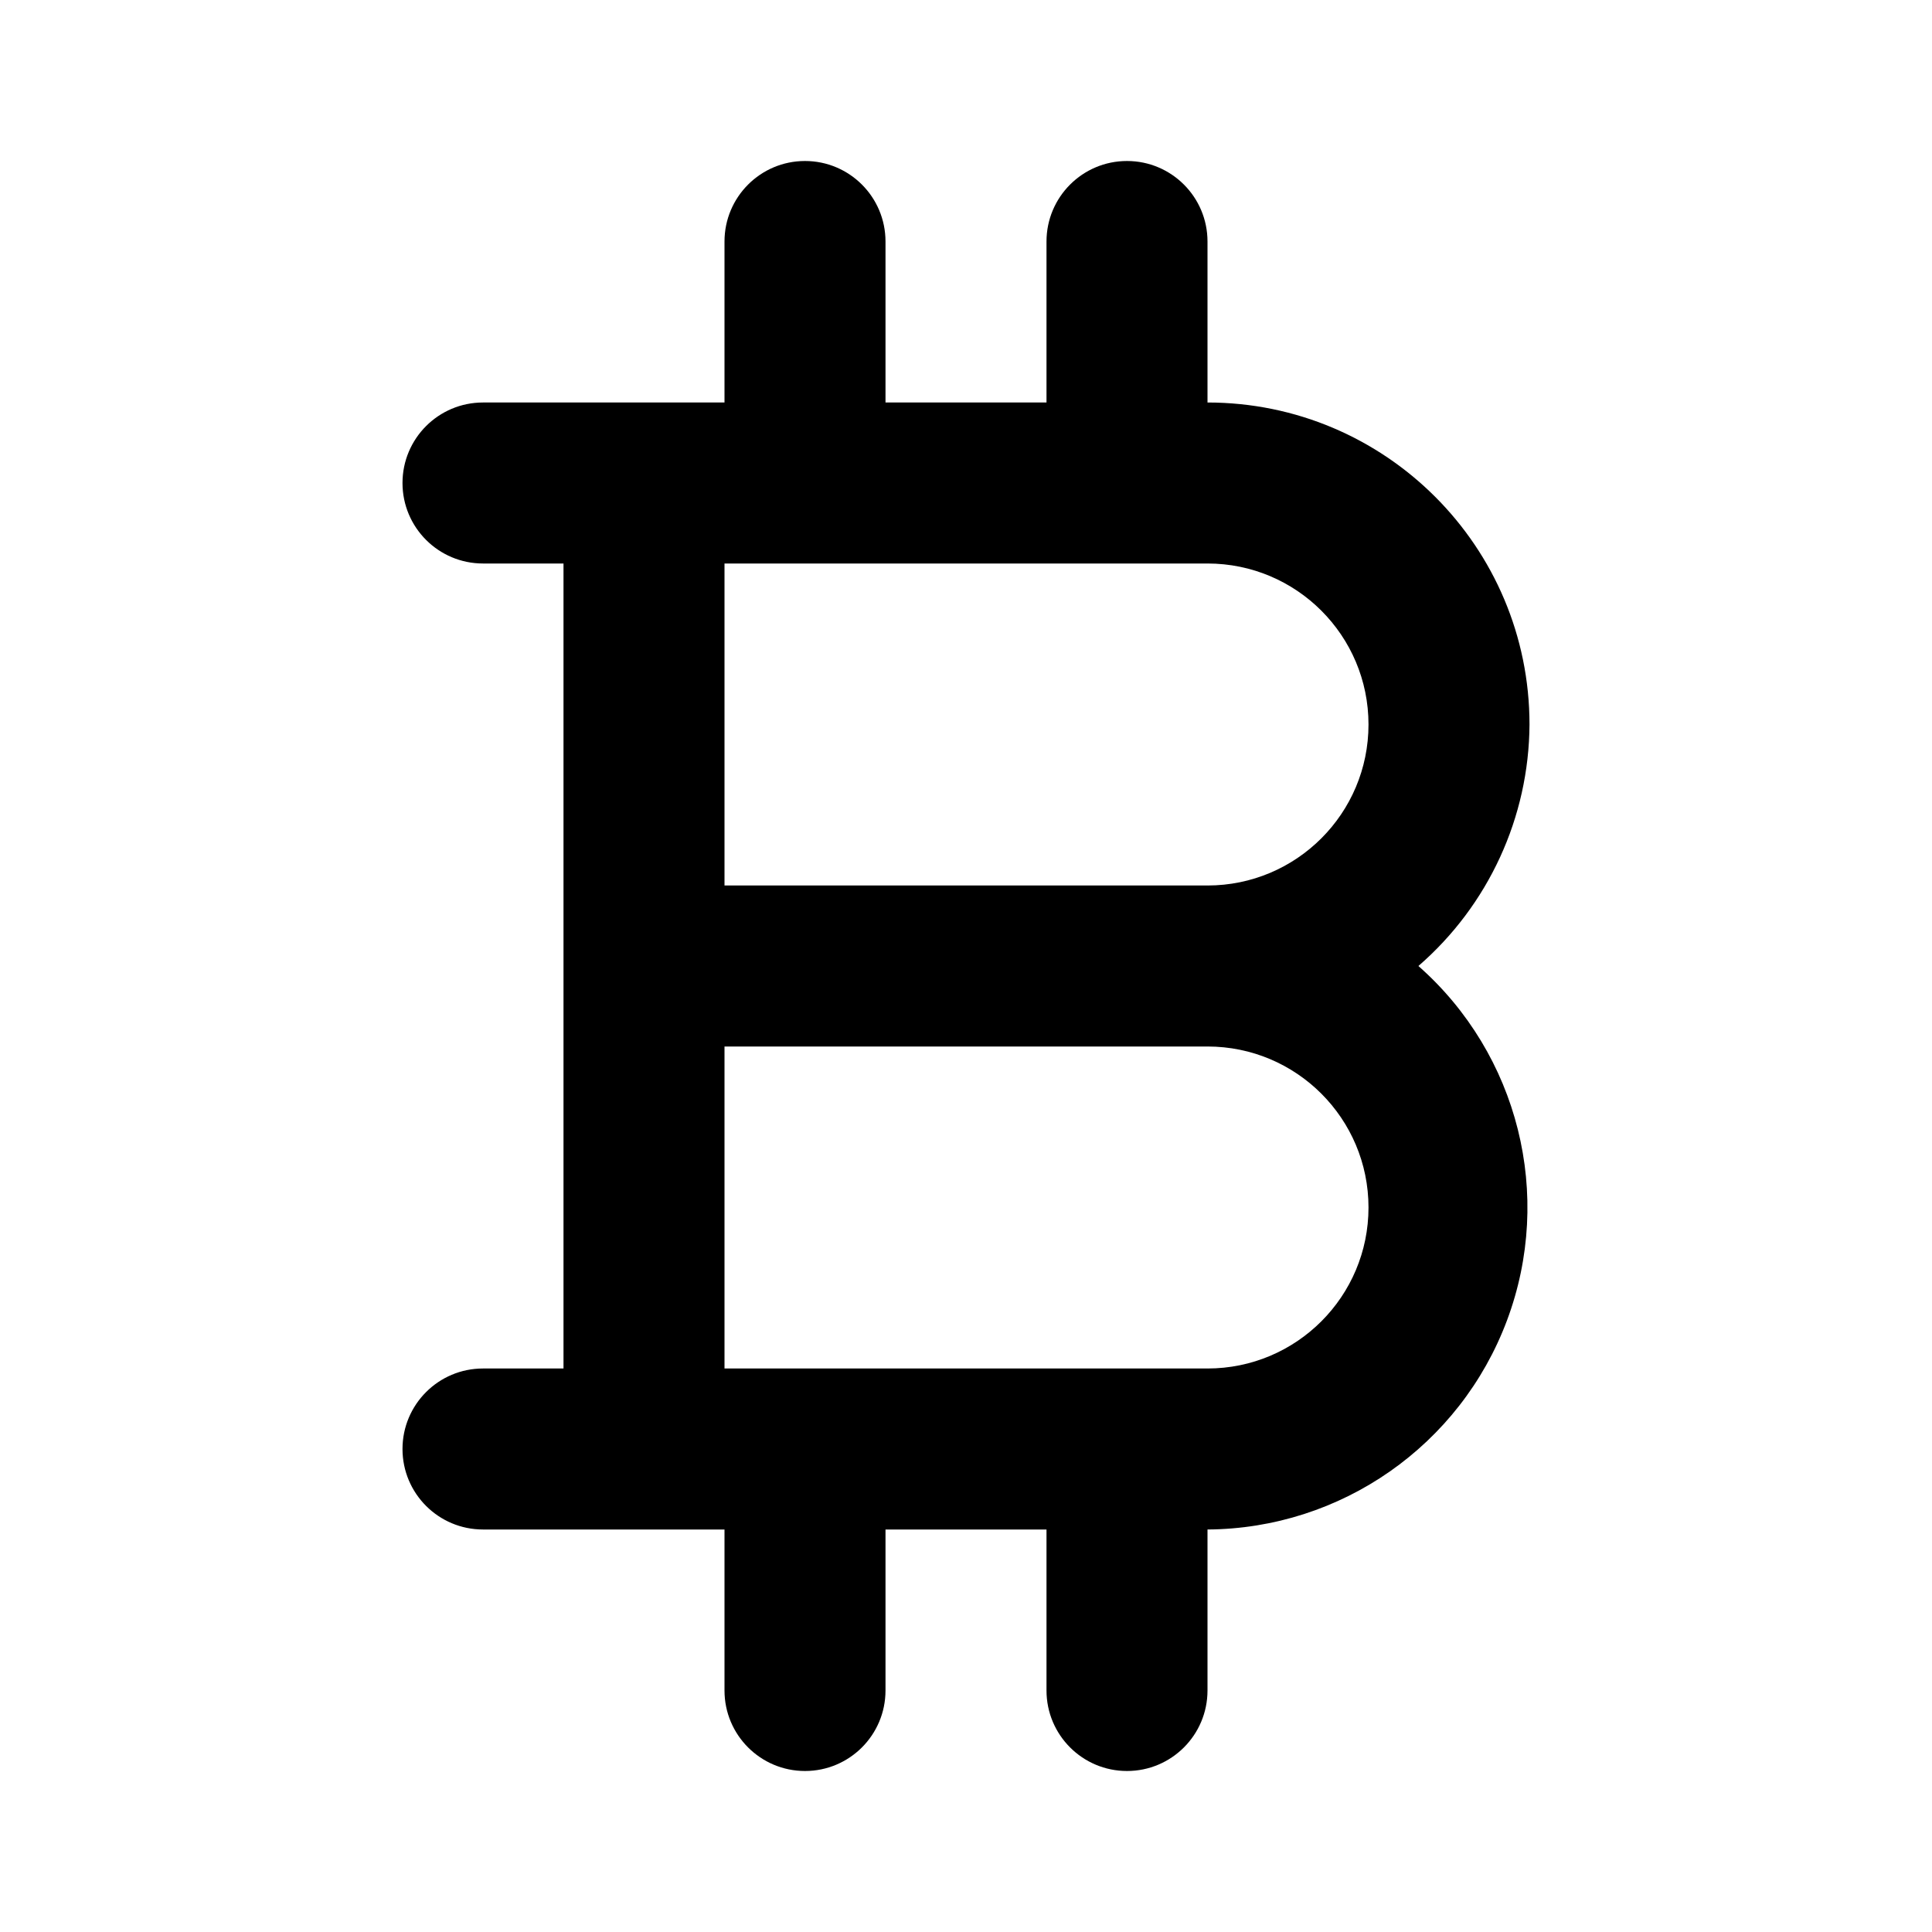
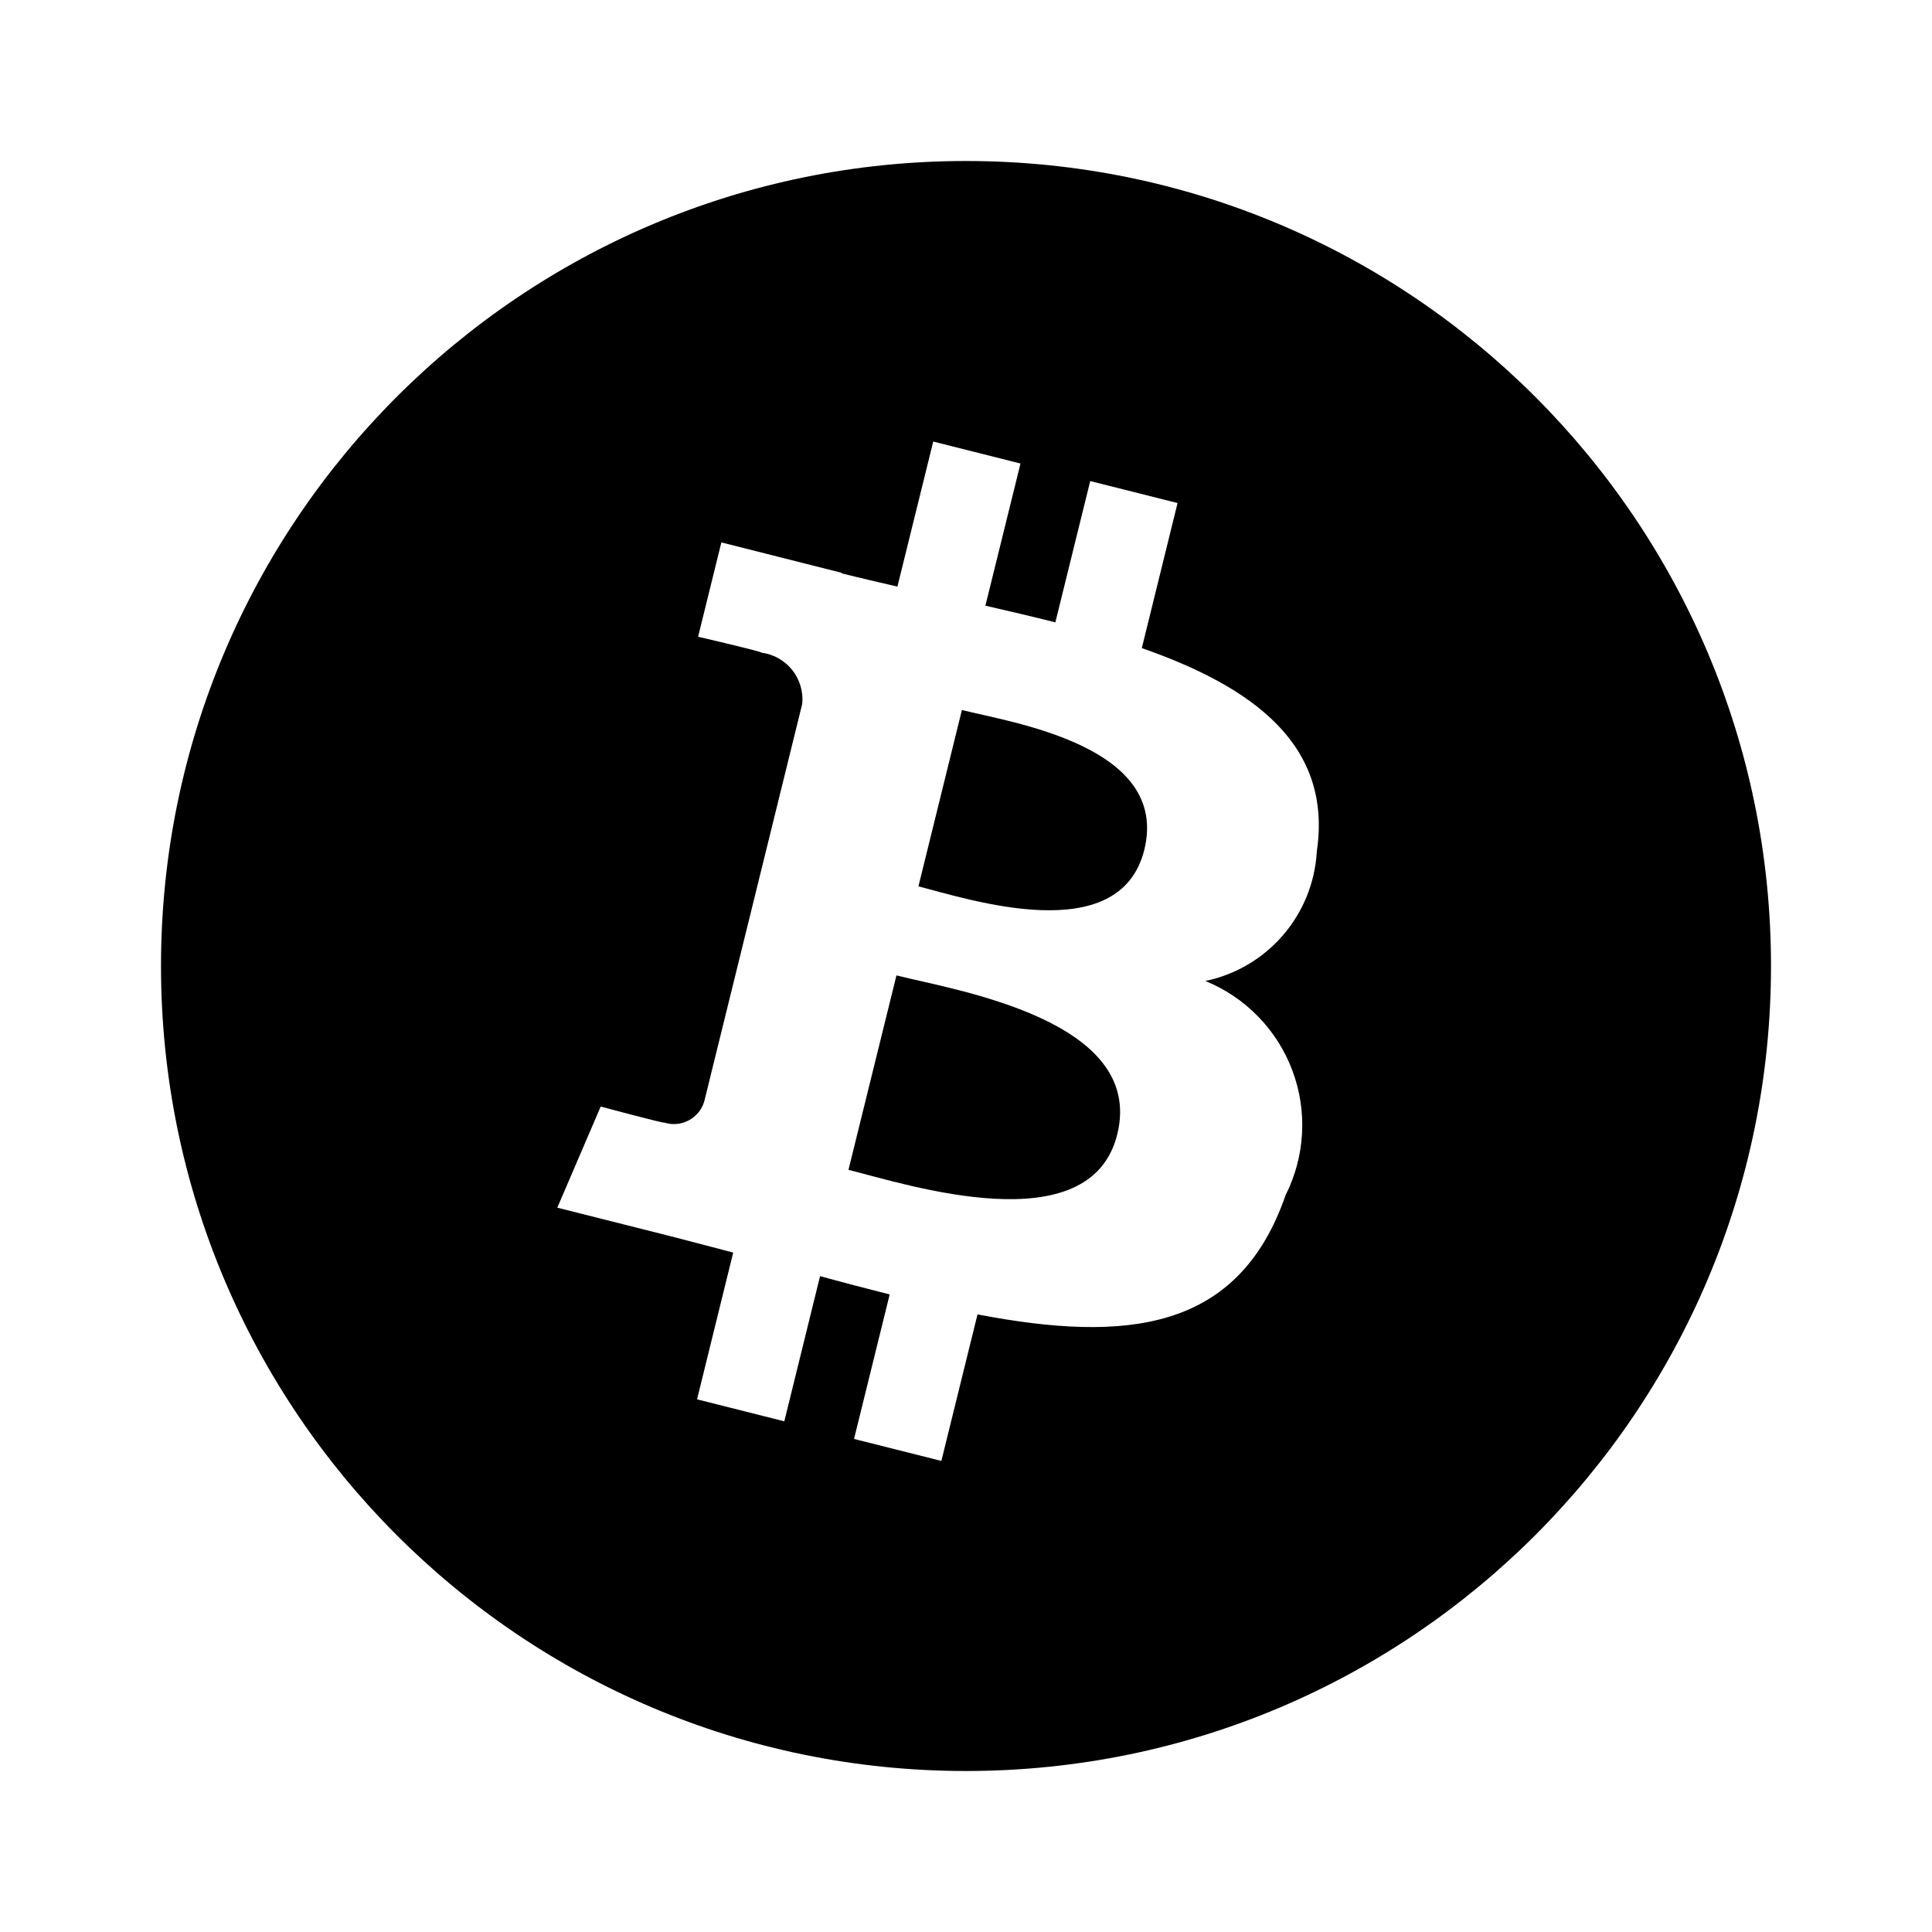
- <svg xmlns="http://www.w3.org/2000/svg" viewBox="0 0 24 24">
-   <path d="M19,9a4,4,0,0,0-4-4V3a1,1,0,0,0-2,0V5H11V3A1,1,0,0,0,9,3V5H6A1,1,0,0,0,6,7H7V17H6a1,1,0,0,0,0,2H9v2a1,1,0,0,0,2,0V19h2v2a1,1,0,0,0,2,0V19a4,4,0,0,0,2.62-7A4,4,0,0,0,19,9Zm-4,8H9V13h6a2,2,0,0,1,0,4Zm0-6H9V7h6a2,2,0,0,1,0,4Z" />
+ <svg xmlns="http://www.w3.org/2000/svg" data-name="Layer 1" viewBox="0 0 24 24">
+   <path d="M11.949 8.82l-.54 2.191c.612.154 2.5.784 2.806-.455C14.533 9.263 12.561 8.975 11.949 8.82zM11.136 12.117l-.596 2.415c.735.185 3.004.921 3.339-.441C14.23 12.67 11.871 12.302 11.136 12.117z" />
+   <path d="M12,2A10,10,0,1,0,22,12,10,10,0,0,0,12,2Zm4.358,8.575a1.743,1.743,0,0,1-1.385,1.611,1.933,1.933,0,0,1,.997,2.661c-.586,1.692-1.977,1.835-3.827,1.481l-.449,1.82-1.085-.273.443-1.795c-.281-.071-.569-.146-.865-.227L9.743,17.656l-1.084-.273.449-1.823c-.253-.066-.511-.135-.773-.202l-1.412-.356.539-1.256s.799.215.789.199a.394.394,0,0,0,.497-.261L9.965,8.746a.583.583,0,0,0-.505-.638c.017-.012-.788-.198-.788-.198l.289-1.172,1.496.378L10.455,7.122c.225.057.457.11.693.165l.445-1.802,1.084.273L12.241,7.524c.291.067.584.135.869.207l.433-1.755,1.085.273-.444,1.802C15.553,8.529,16.555,9.245,16.358,10.575Z" />
</svg>
